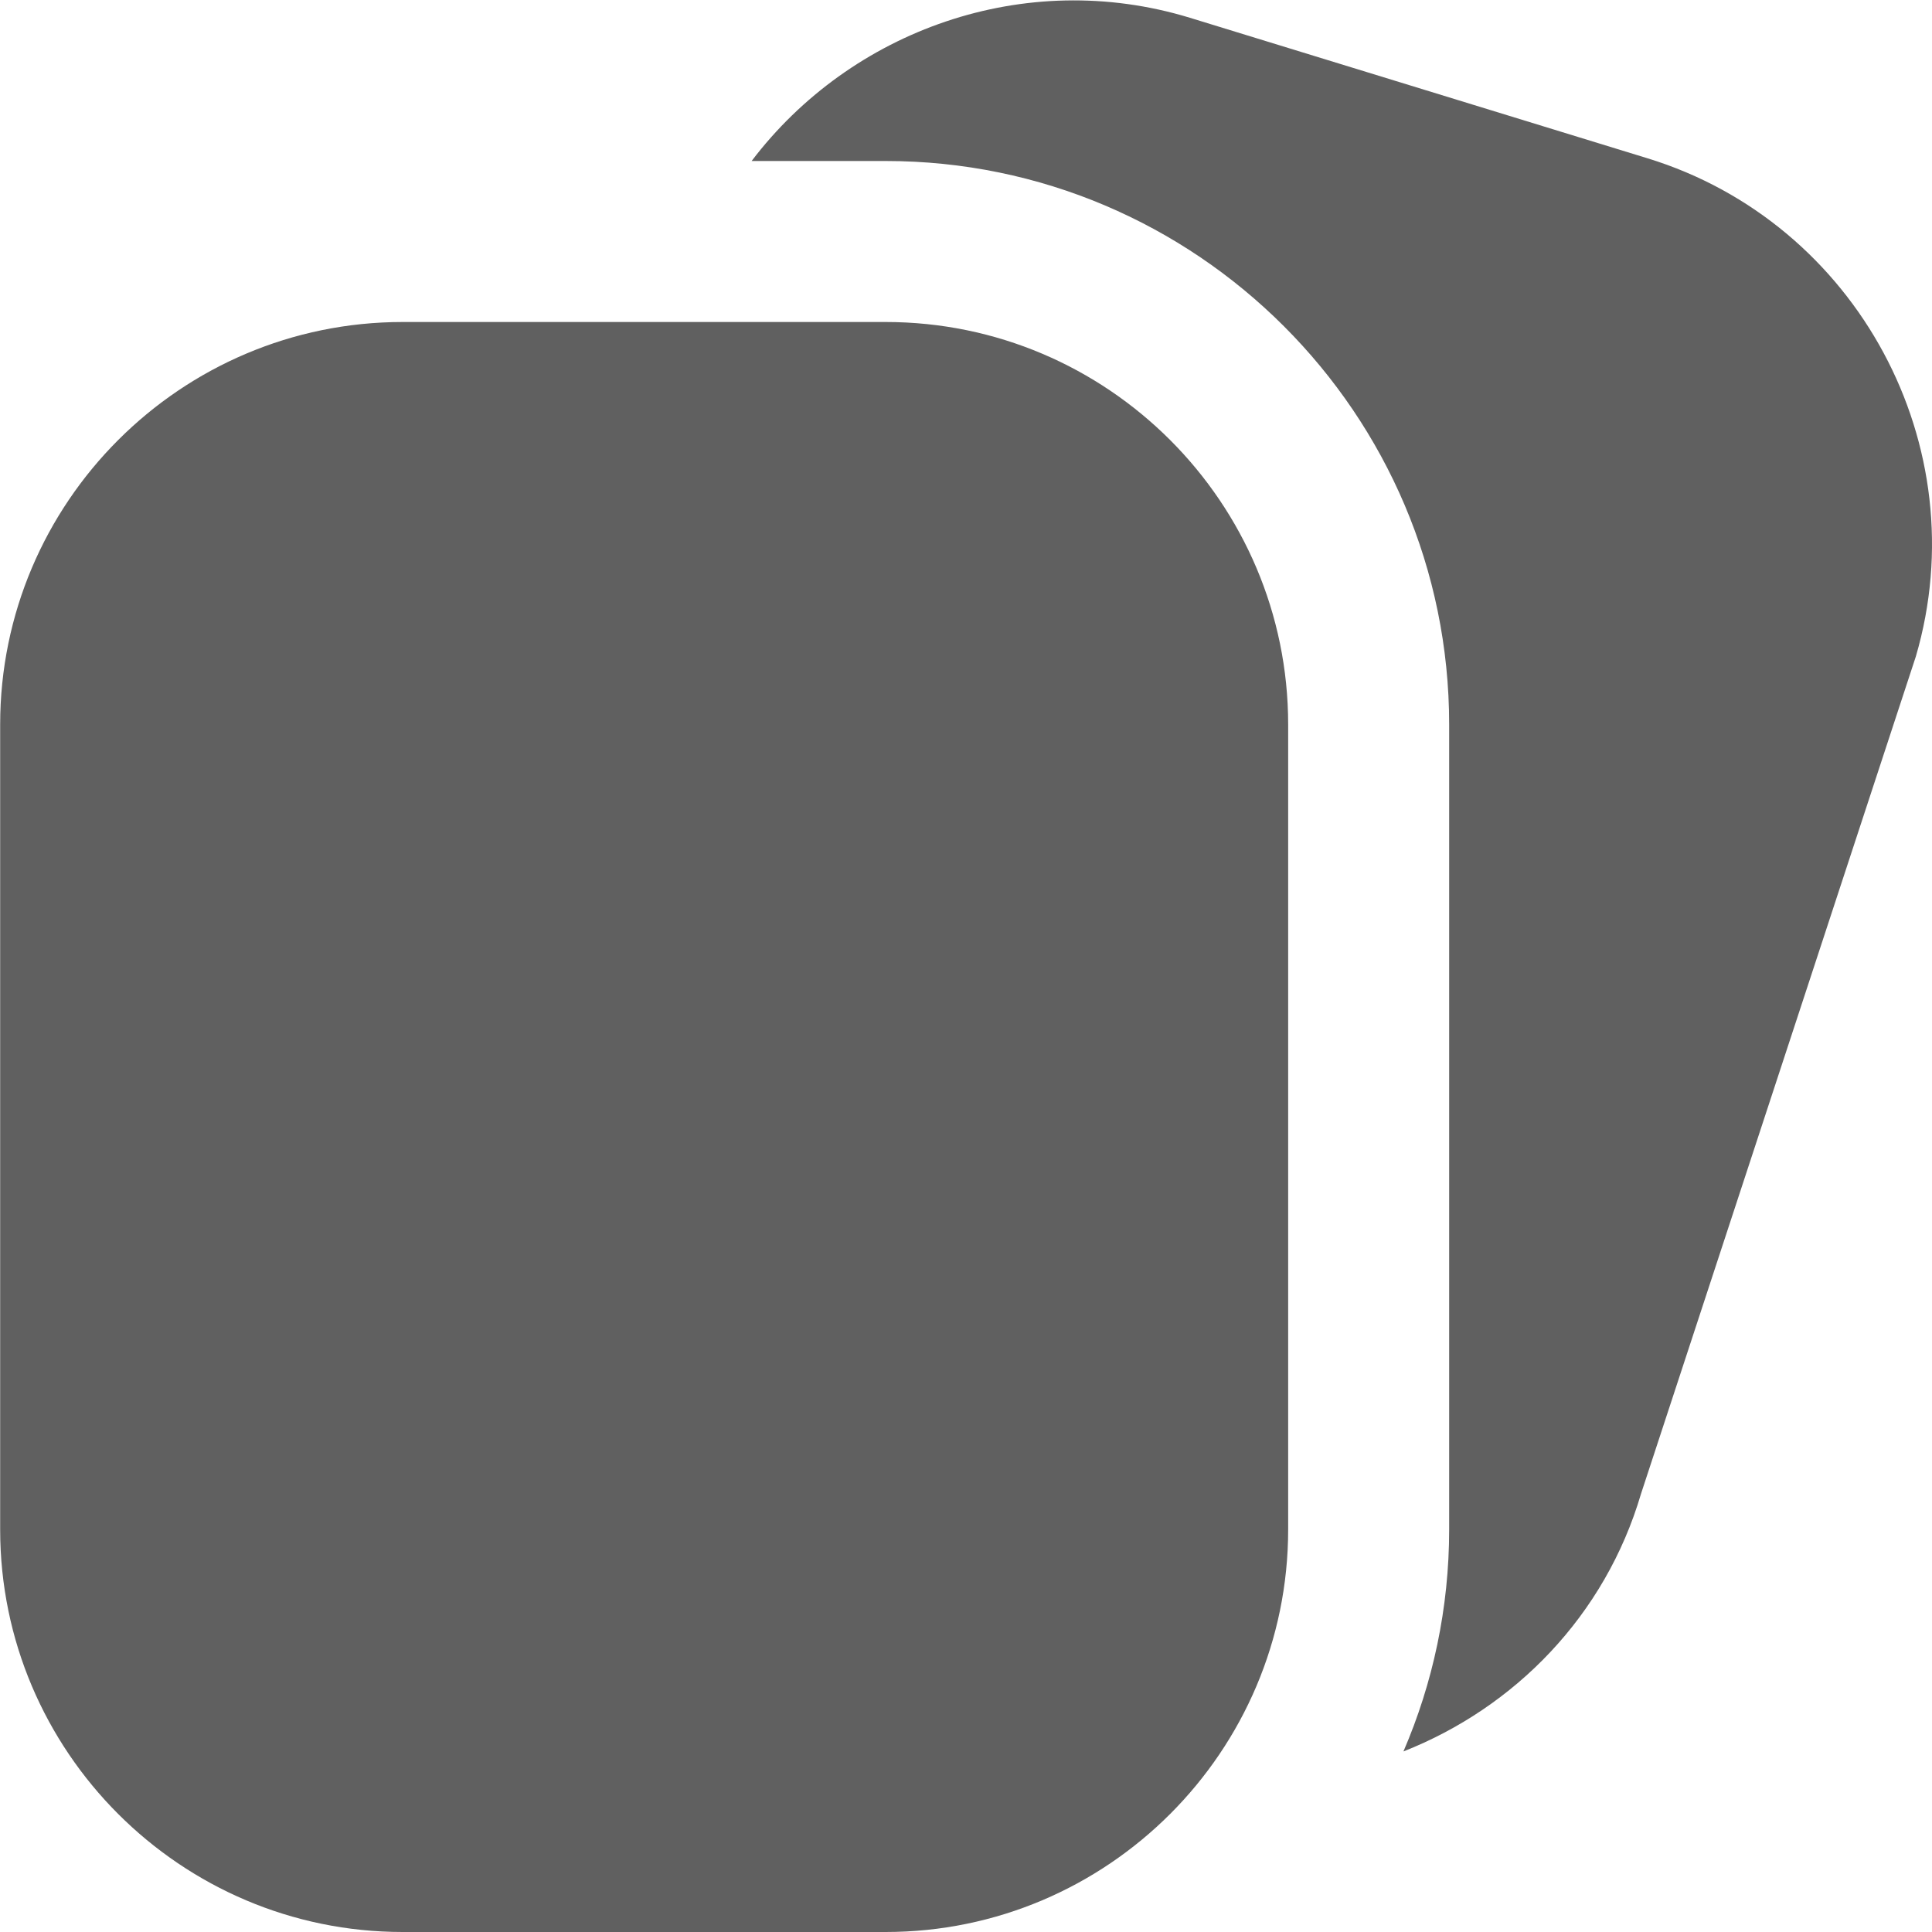
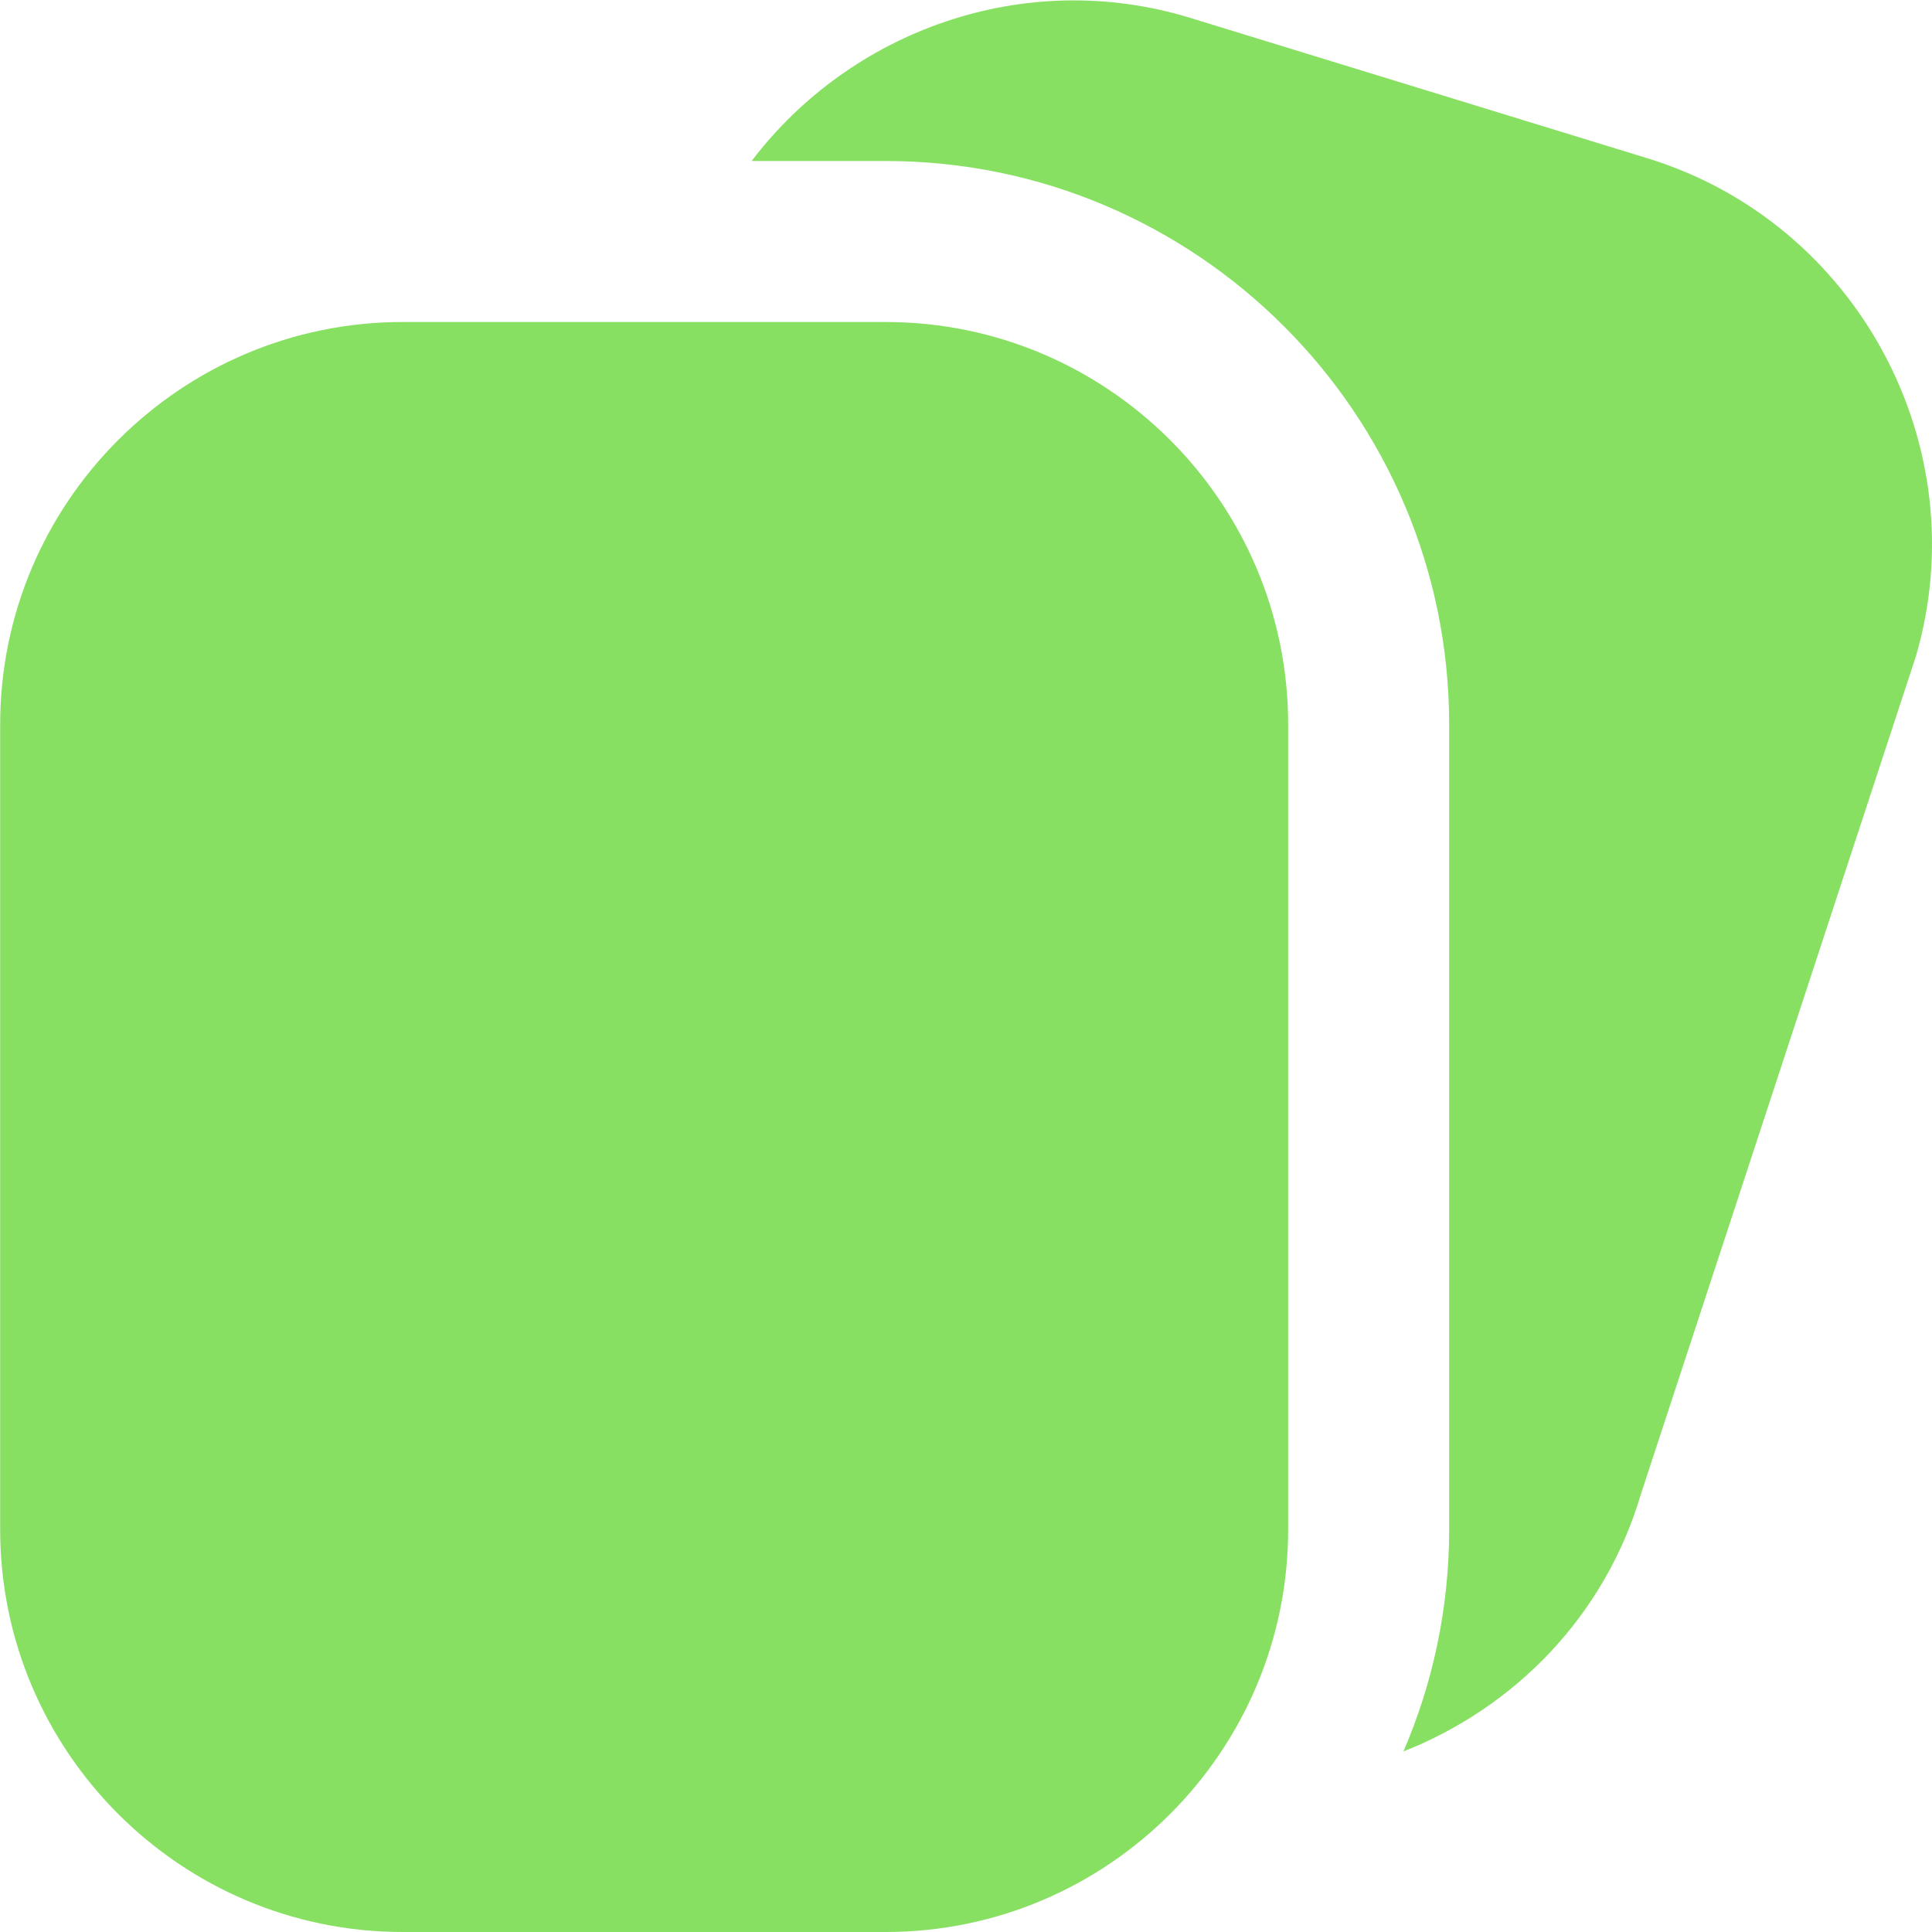
- <svg xmlns="http://www.w3.org/2000/svg" id="Layer_1" data-name="Layer 1" viewBox="0 0 24 24" fill="#606060">
+ <svg xmlns="http://www.w3.org/2000/svg" id="Layer_1" data-name="Layer 1" viewBox="0 0 24 24" fill="#88e063">
  <path d="M23.799,8.156l-3.413,10.398c-.447,1.519-1.57,2.658-2.952,3.203,.365-.847,.568-1.779,.568-2.758V9c0-3.86-3.141-7-7-7h-1.665C10.566,.381,12.723-.408,14.782,.221l5.686,1.746c2.604,.8,4.098,3.576,3.331,6.189Zm-7.797,.844v10c0,2.757-2.243,5-5,5H5.002C2.245,24,.002,21.757,.002,19V9C.002,6.243,2.245,4,5.002,4h6c2.757,0,5,2.243,5,5Z" />
</svg>
